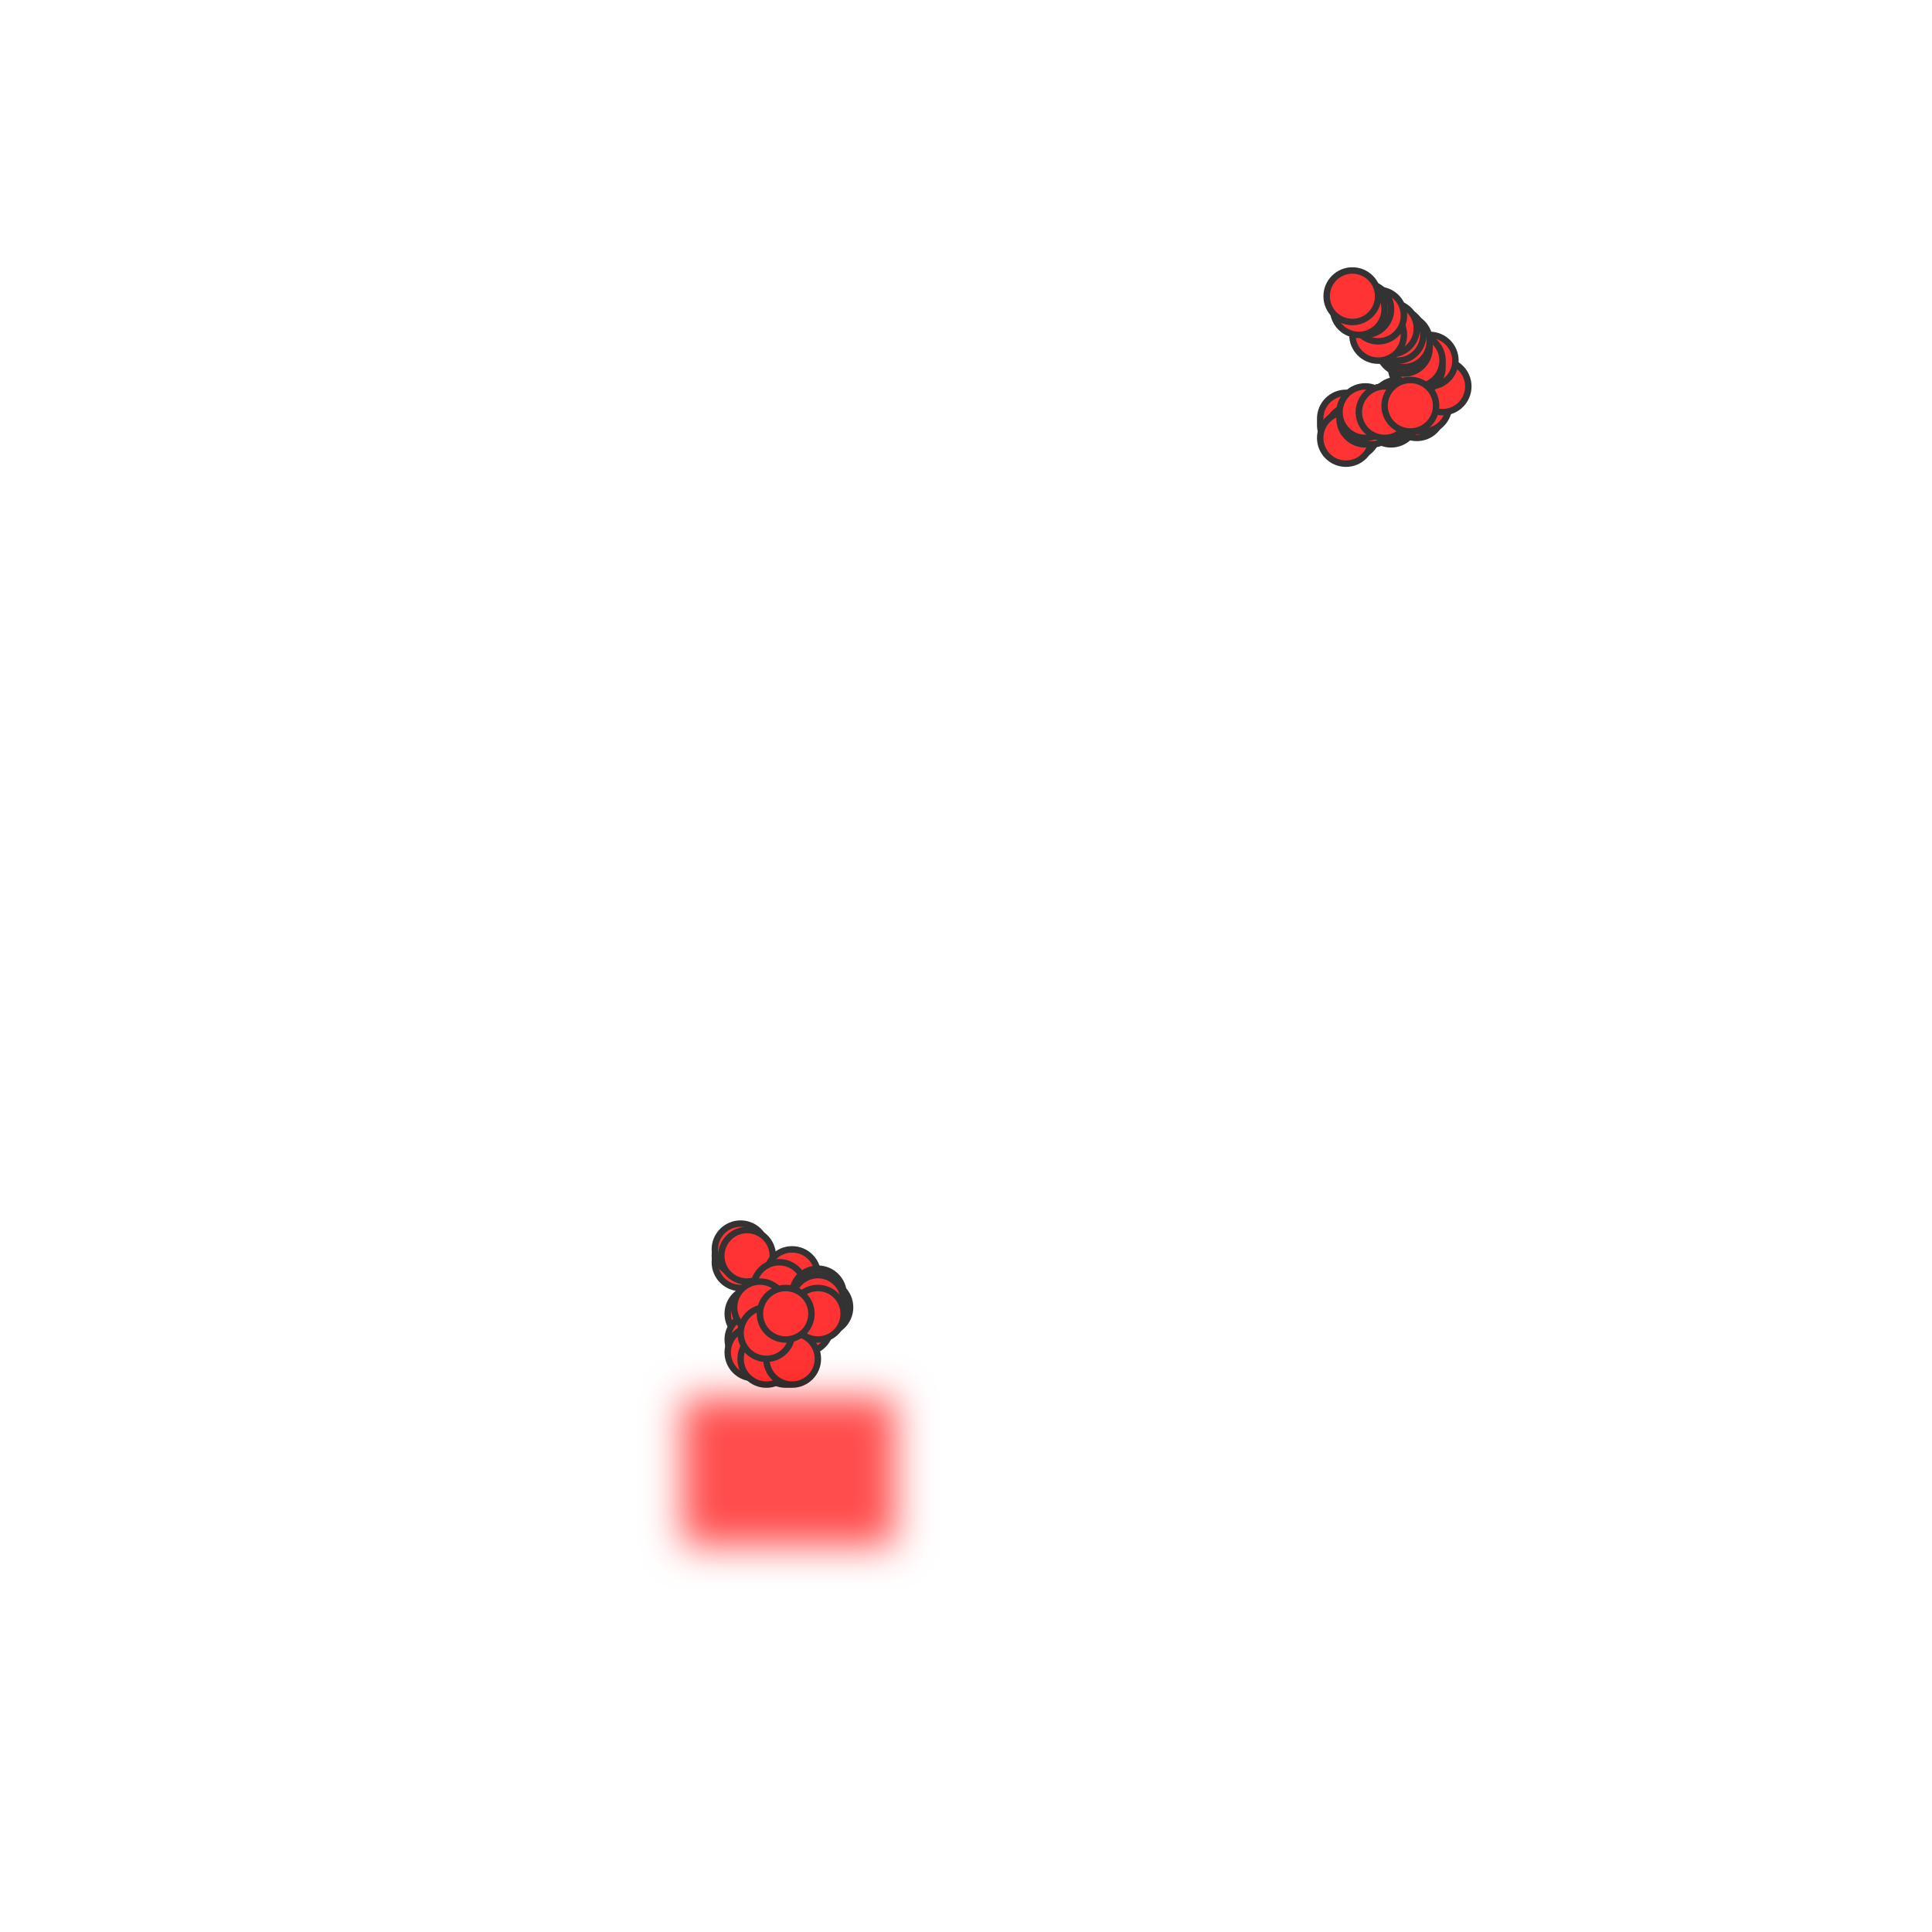
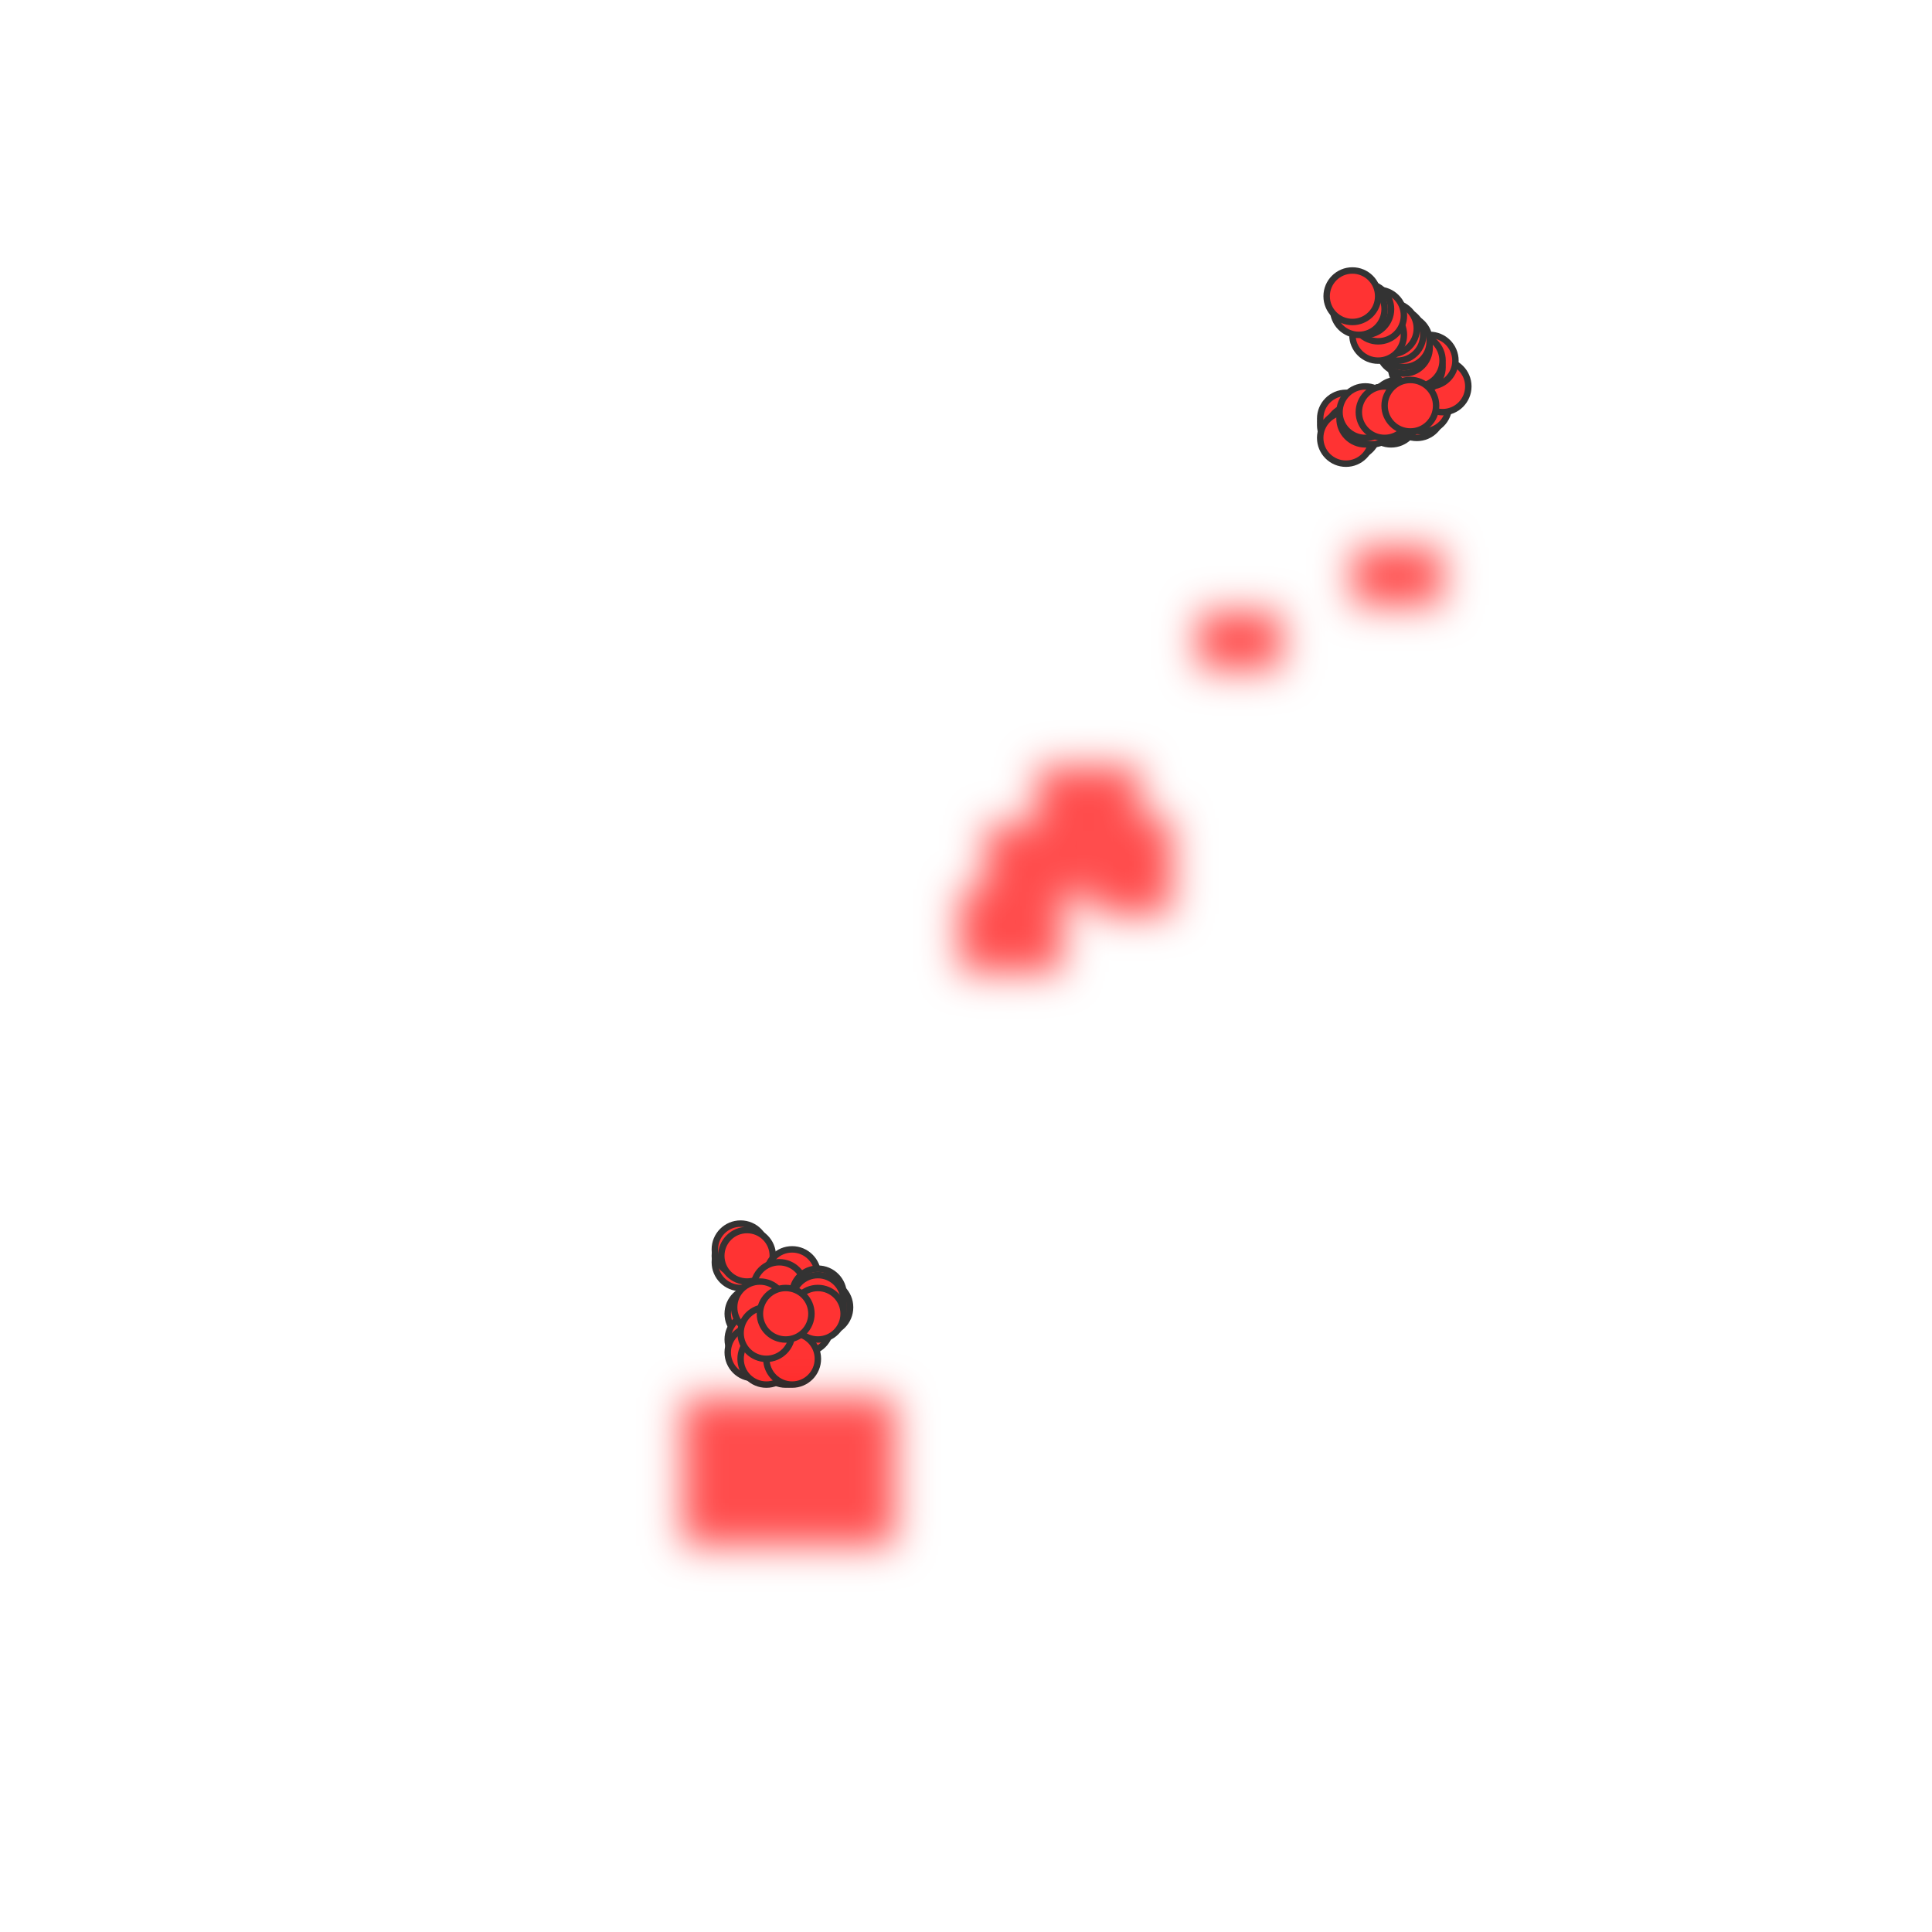
<svg xmlns="http://www.w3.org/2000/svg" width="300" height="300" viewBox="0 0 300 300" class="creatureMap" style="position:absolute;">
  <defs>
    <filter id="blur" x="-30%" y="-30%" width="160%" height="160%">
      <feGaussianBlur stdDeviation="3" />
    </filter>
    <pattern id="pattern-untameable" width="10" height="10" patternTransform="rotate(135)" patternUnits="userSpaceOnUse">
      <rect width="4" height="10" fill="black" />
    </pattern>
    <filter id="groupStroke">
      <feFlood result="outsideColor" flood-color="black" />
      <feMorphology in="SourceAlpha" operator="dilate" radius="2" />
      <feComposite result="strokeoutline1" in="outsideColor" operator="in" />
      <feComposite result="strokeoutline2" in="strokeoutline1" in2="SourceAlpha" operator="out" />
      <feGaussianBlur in="strokeoutline2" result="strokeblur" stdDeviation="1" />
    </filter>
    <style>
            .spawningMap-very-common { fill: #0F0; }
            .spawningMap-common { fill: #B2FF00; }
            .spawningMap-uncommon { fill: #FF0; }
            .spawningMap-very-uncommon { fill: #FC0; }
            .spawningMap-rare { fill: #F60; }
            .spawningMap-very-rare { fill: #F00; }
            .spawning-map-point { stroke:black; stroke-width:1; }
        </style>
  </defs>
  <g filter="url(#blur)" opacity="0.7">
    <g class="spawningMap-very-rare">
+       <rect x="186" y="95" width="13" height="9" />
+       <rect x="210" y="85" width="14" height="9" />
+       <rect x="170" y="127" width="12" height="15" />
+       <rect x="161" y="119" width="16" height="10" />
+       <rect x="153" y="128" width="17" height="11" />
+       <rect x="149" y="138" width="16" height="13" />
      <rect x="106" y="217" width="33" height="23" />
    </g>
  </g>
  <g class="spawning-map-point" opacity="0.8">
    <g class="spawningMap-very-rare">
      <circle cx="115" cy="195" r="4" />
      <circle cx="115" cy="196" r="4" />
      <circle cx="115" cy="194" r="4" />
      <circle cx="116" cy="195" r="4" />
      <circle cx="120" cy="202" r="4" />
      <circle cx="124" cy="204" r="4" />
      <circle cx="124" cy="205" r="4" />
      <circle cx="128" cy="203" r="4" />
      <circle cx="127" cy="203" r="4" />
      <circle cx="117" cy="204" r="4" />
      <circle cx="119" cy="208" r="4" />
      <circle cx="117" cy="208" r="4" />
      <circle cx="121" cy="207" r="4" />
      <circle cx="123" cy="198" r="4" />
      <circle cx="121" cy="200" r="4" />
      <circle cx="127" cy="201" r="4" />
      <circle cx="122" cy="211" r="4" />
      <circle cx="125" cy="206" r="4" />
      <circle cx="118" cy="203" r="4" />
      <circle cx="117" cy="210" r="4" />
      <circle cx="119" cy="211" r="4" />
      <circle cx="123" cy="211" r="4" />
      <circle cx="119" cy="207" r="4" />
      <circle cx="127" cy="203" r="4" />
      <circle cx="127" cy="202" r="4" />
      <circle cx="127" cy="204" r="4" />
      <circle cx="122" cy="204" r="4" />
      <circle cx="209" cy="66" r="4" />
      <circle cx="220" cy="64" r="4" />
      <circle cx="221" cy="63" r="4" />
      <circle cx="215" cy="64" r="4" />
      <circle cx="216" cy="65" r="4" />
      <circle cx="209" cy="65" r="4" />
      <circle cx="210" cy="67" r="4" />
      <circle cx="217" cy="64" r="4" />
      <circle cx="217" cy="63" r="4" />
      <circle cx="224" cy="60" r="4" />
      <circle cx="222" cy="56" r="4" />
      <circle cx="209" cy="68" r="4" />
      <circle cx="220" cy="57" r="4" />
      <circle cx="220" cy="56" r="4" />
      <circle cx="218" cy="54" r="4" />
      <circle cx="218" cy="53" r="4" />
      <circle cx="217" cy="52" r="4" />
      <circle cx="216" cy="51" r="4" />
      <circle cx="214" cy="52" r="4" />
      <circle cx="214" cy="49" r="4" />
      <circle cx="212" cy="48" r="4" />
      <circle cx="211" cy="48" r="4" />
      <circle cx="212" cy="65" r="4" />
      <circle cx="210" cy="46" r="4" />
      <circle cx="213" cy="65" r="4" />
      <circle cx="212" cy="64" r="4" />
      <circle cx="216" cy="64" r="4" />
      <circle cx="216" cy="64" r="4" />
      <circle cx="215" cy="64" r="4" />
      <circle cx="219" cy="63" r="4" />
    </g>
  </g>
</svg>
